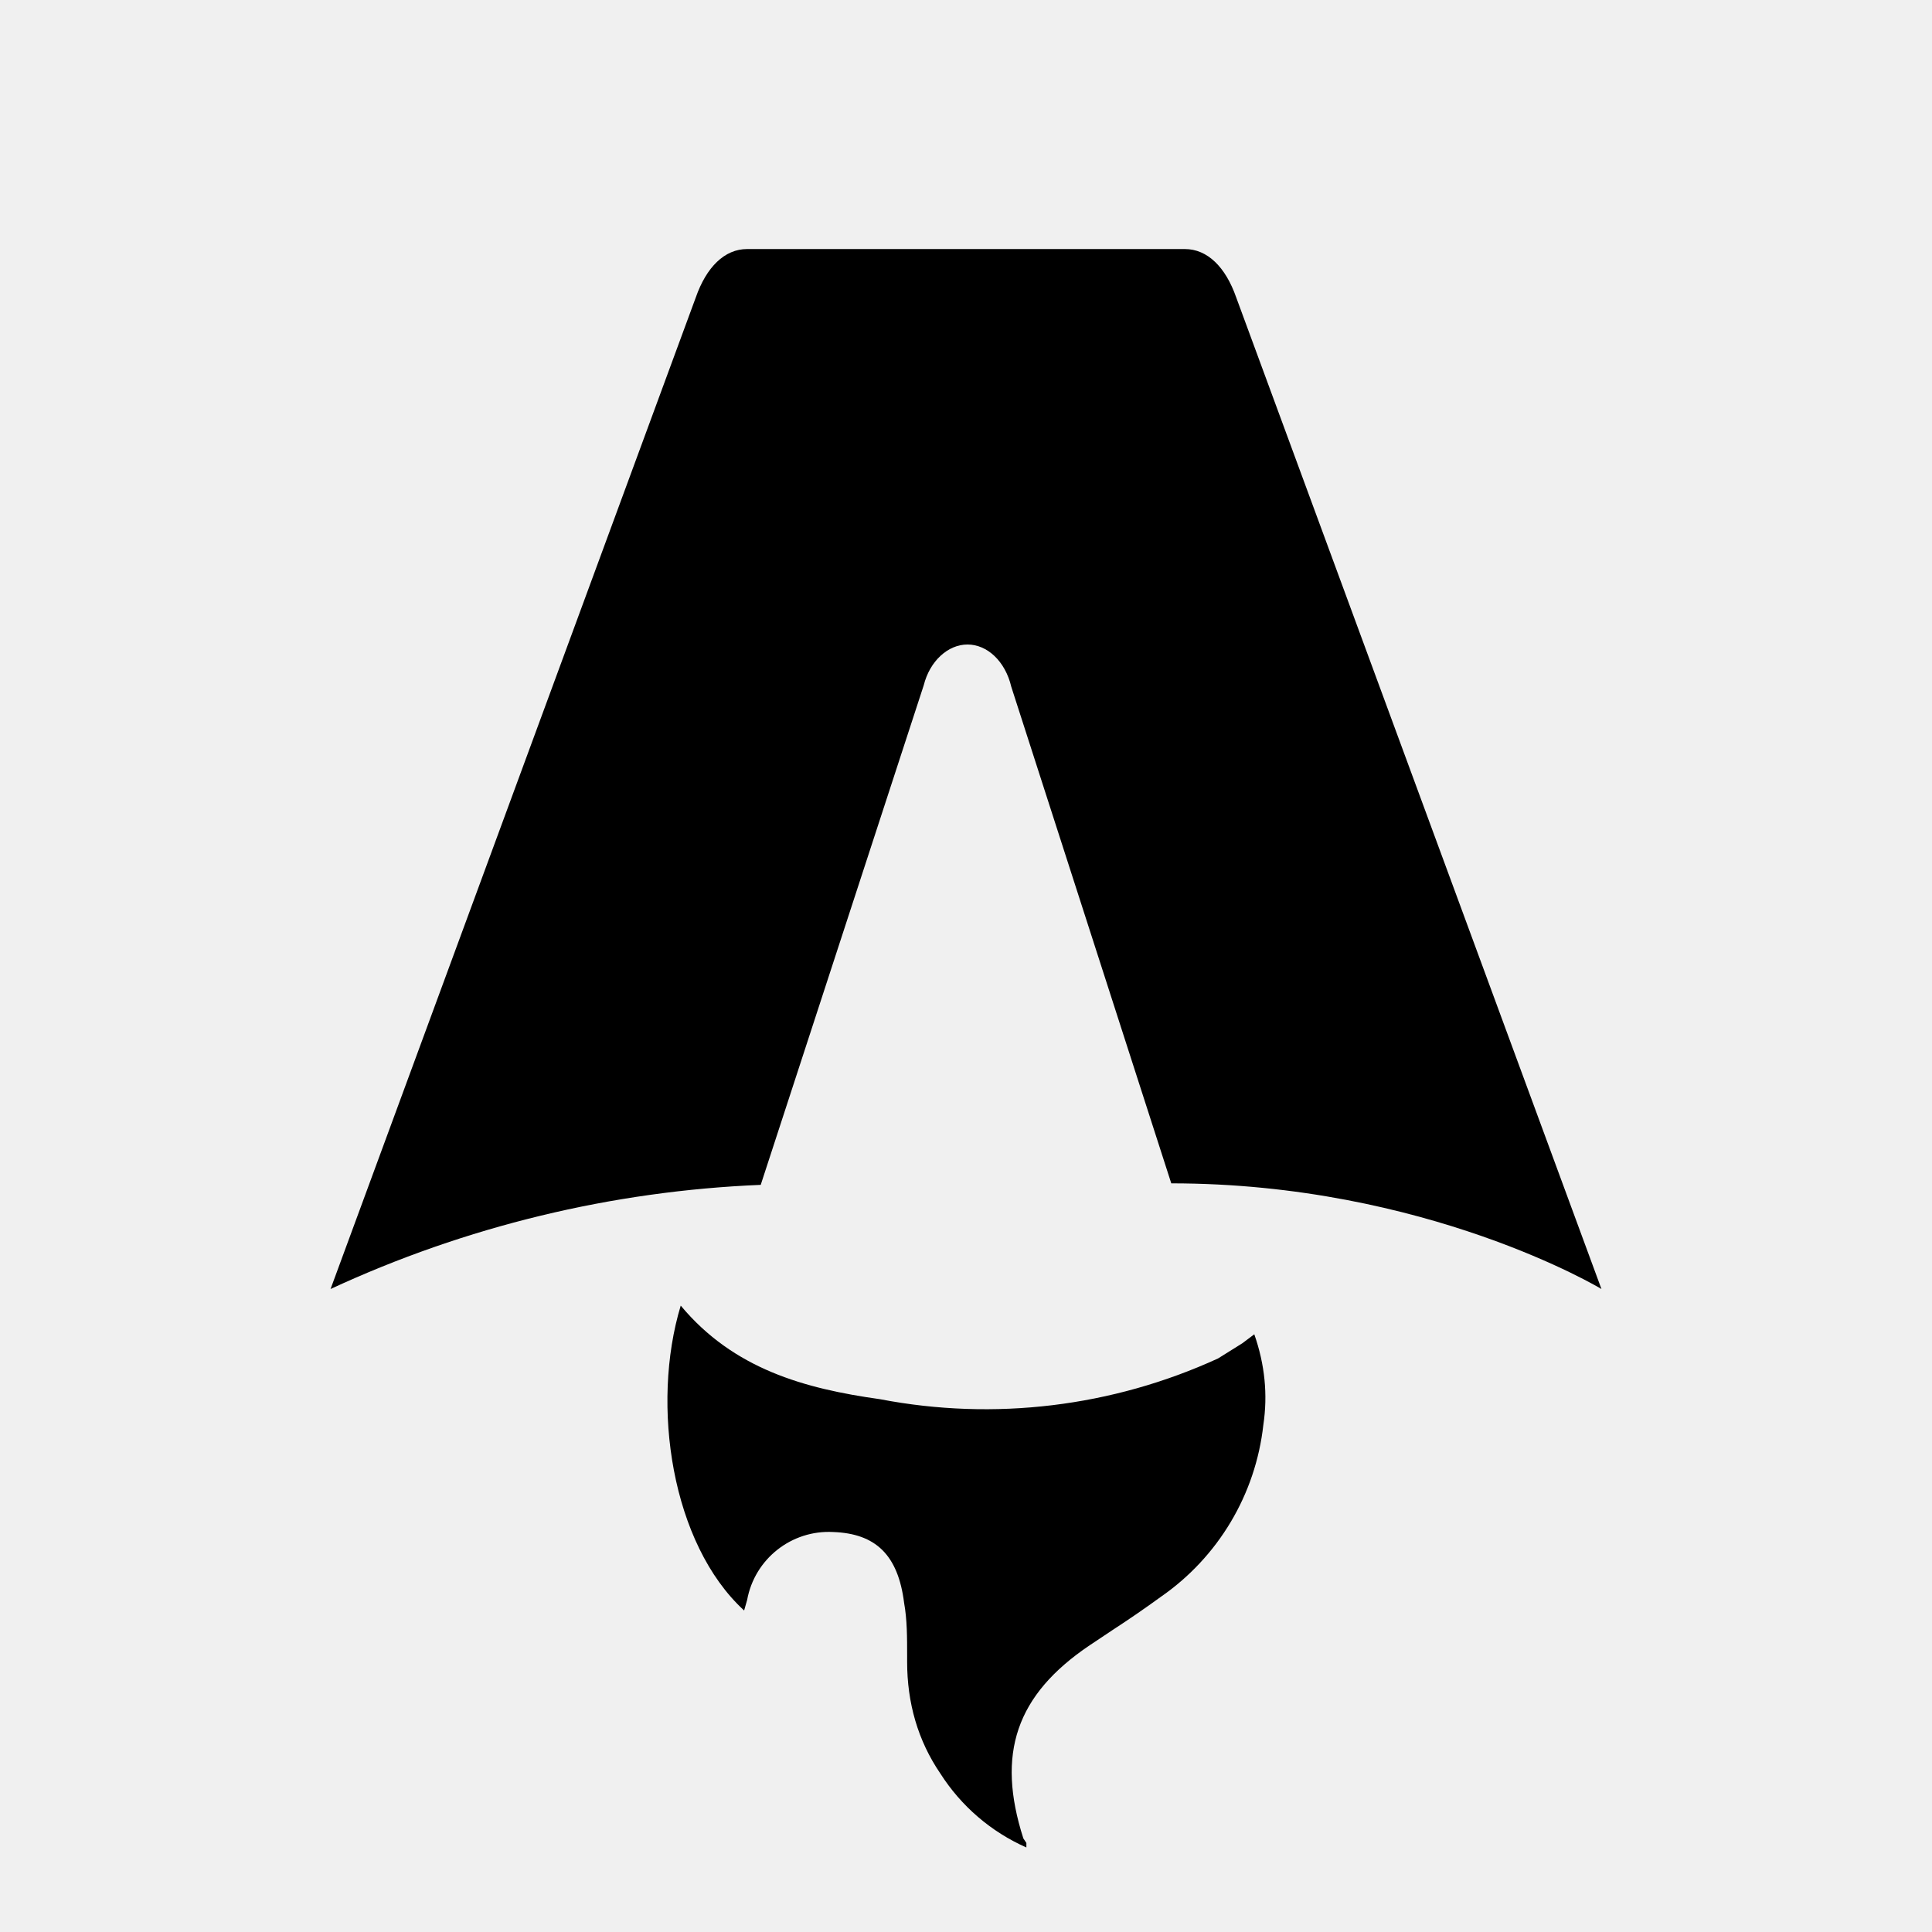
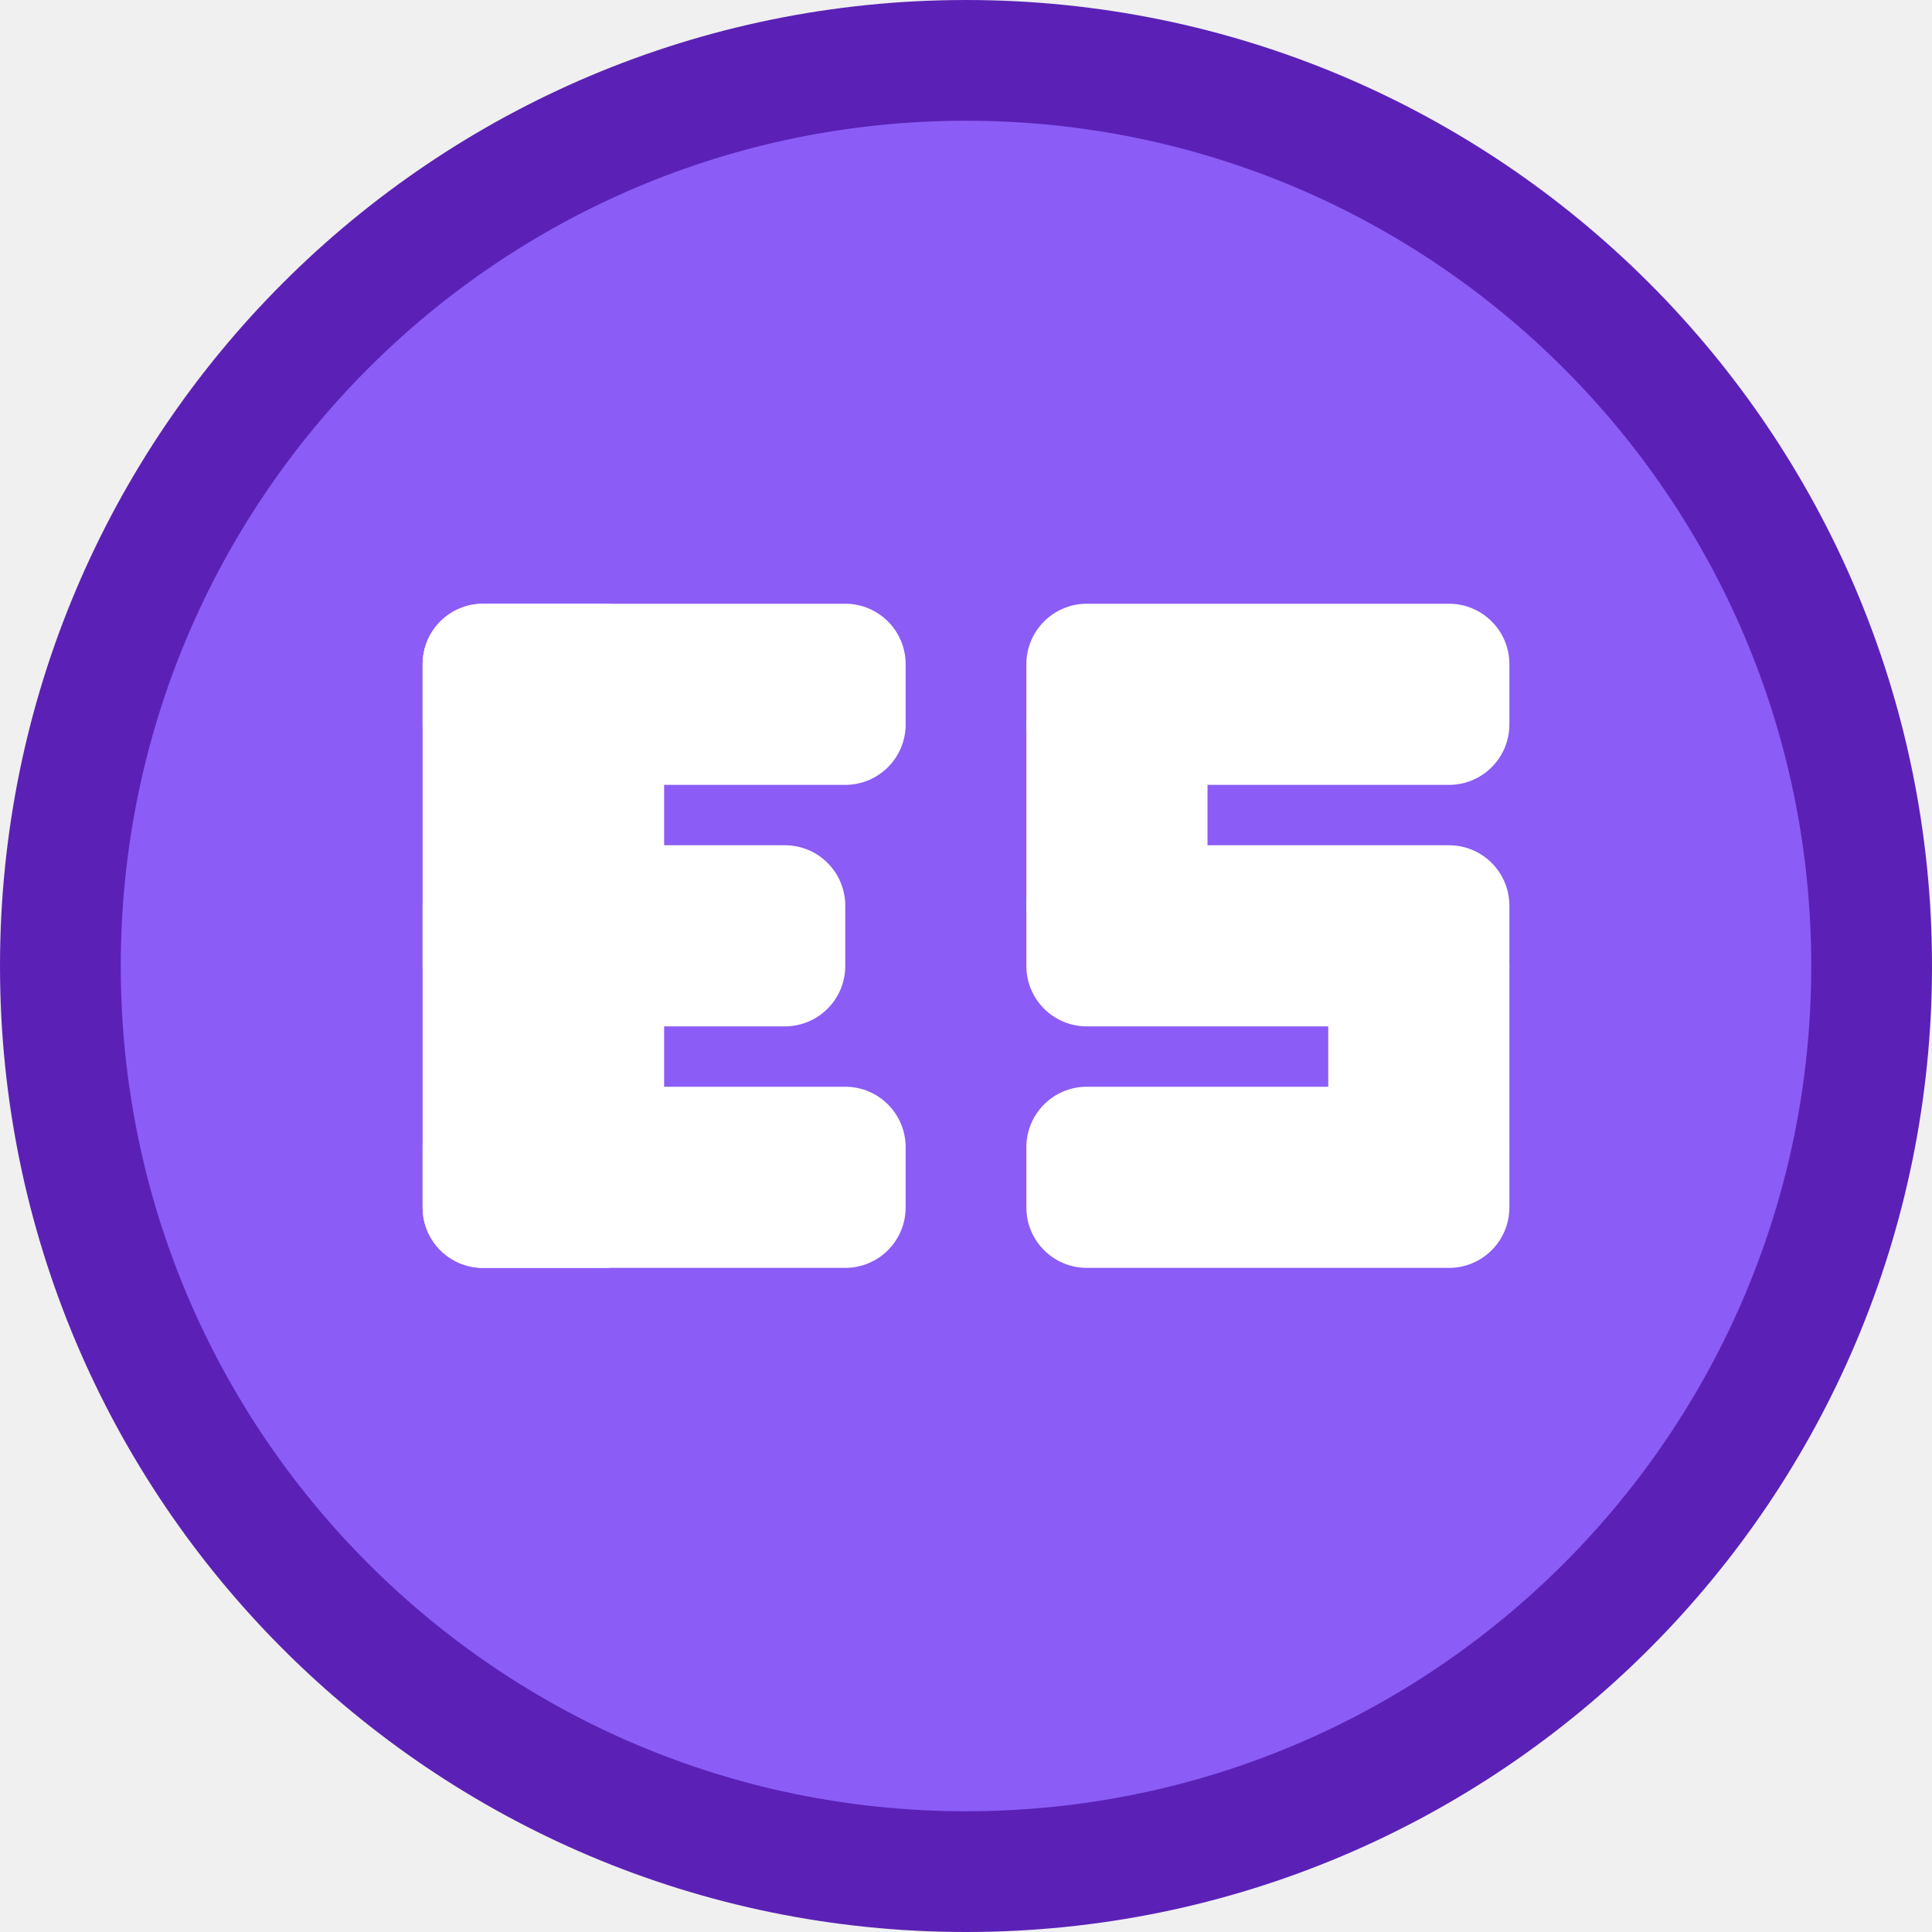
- <svg xmlns="http://www.w3.org/2000/svg" fill="none" viewBox="0 0 128 128">
-   <path d="M50.4 78.5a75.1 75.1 0 0 0-28.5 6.9l24.2-65.7c.7-2 1.9-3.2 3.4-3.2h29c1.5 0 2.7 1.2 3.4 3.2l24.2 65.7s-11.6-7-28.5-7L67 45.5c-.4-1.7-1.6-2.8-2.9-2.8-1.3 0-2.5 1.1-2.9 2.7L50.4 78.5Zm-1.1 28.2Zm-4.2-20.2c-2 6.6-.6 15.8 4.2 20.2a17.5 17.5 0 0 1 .2-.7 5.5 5.5 0 0 1 5.7-4.5c2.8.1 4.3 1.5 4.7 4.7.2 1.1.2 2.3.2 3.5v.4c0 2.7.7 5.2 2.2 7.4a13 13 0 0 0 5.7 4.9v-.3l-.2-.3c-1.8-5.6-.5-9.5 4.4-12.8l1.5-1a73 73 0 0 0 3.2-2.2 16 16 0 0 0 6.8-11.4c.3-2 .1-4-.6-6l-.8.6-1.6 1a37 37 0 0 1-22.4 2.7c-5-.7-9.7-2-13.2-6.2Z" />
-   <style>
-         path { fill: #000; }
-         @media (prefers-color-scheme: dark) {
-             path { fill: #FFF; }
-         }
-     </style>
+ <svg xmlns="http://www.w3.org/2000/svg" viewBox="0 0 32 32" width="32" height="32">
+   <circle cx="16" cy="16" r="15" fill="#8b5cf6" stroke="#5b21b6" stroke-width="2" />
+   <g fill="white">
+     <rect x="7" y="10" width="4" height="11" rx="1" />
+     <rect x="7" y="10" width="8" height="3" rx="1" />
+     <rect x="7" y="14" width="7" height="3" rx="1" />
+     <rect x="7" y="18" width="8" height="3" rx="1" />
+     <rect x="17" y="10" width="8" height="3" rx="1" />
+     <rect x="17" y="11" width="3" height="5" rx="1" />
+     <rect x="17" y="14" width="8" height="3" rx="1" />
+     <rect x="22" y="15" width="3" height="5" rx="1" />
+     <rect x="17" y="18" width="8" height="3" rx="1" />
+   </g>
</svg>
